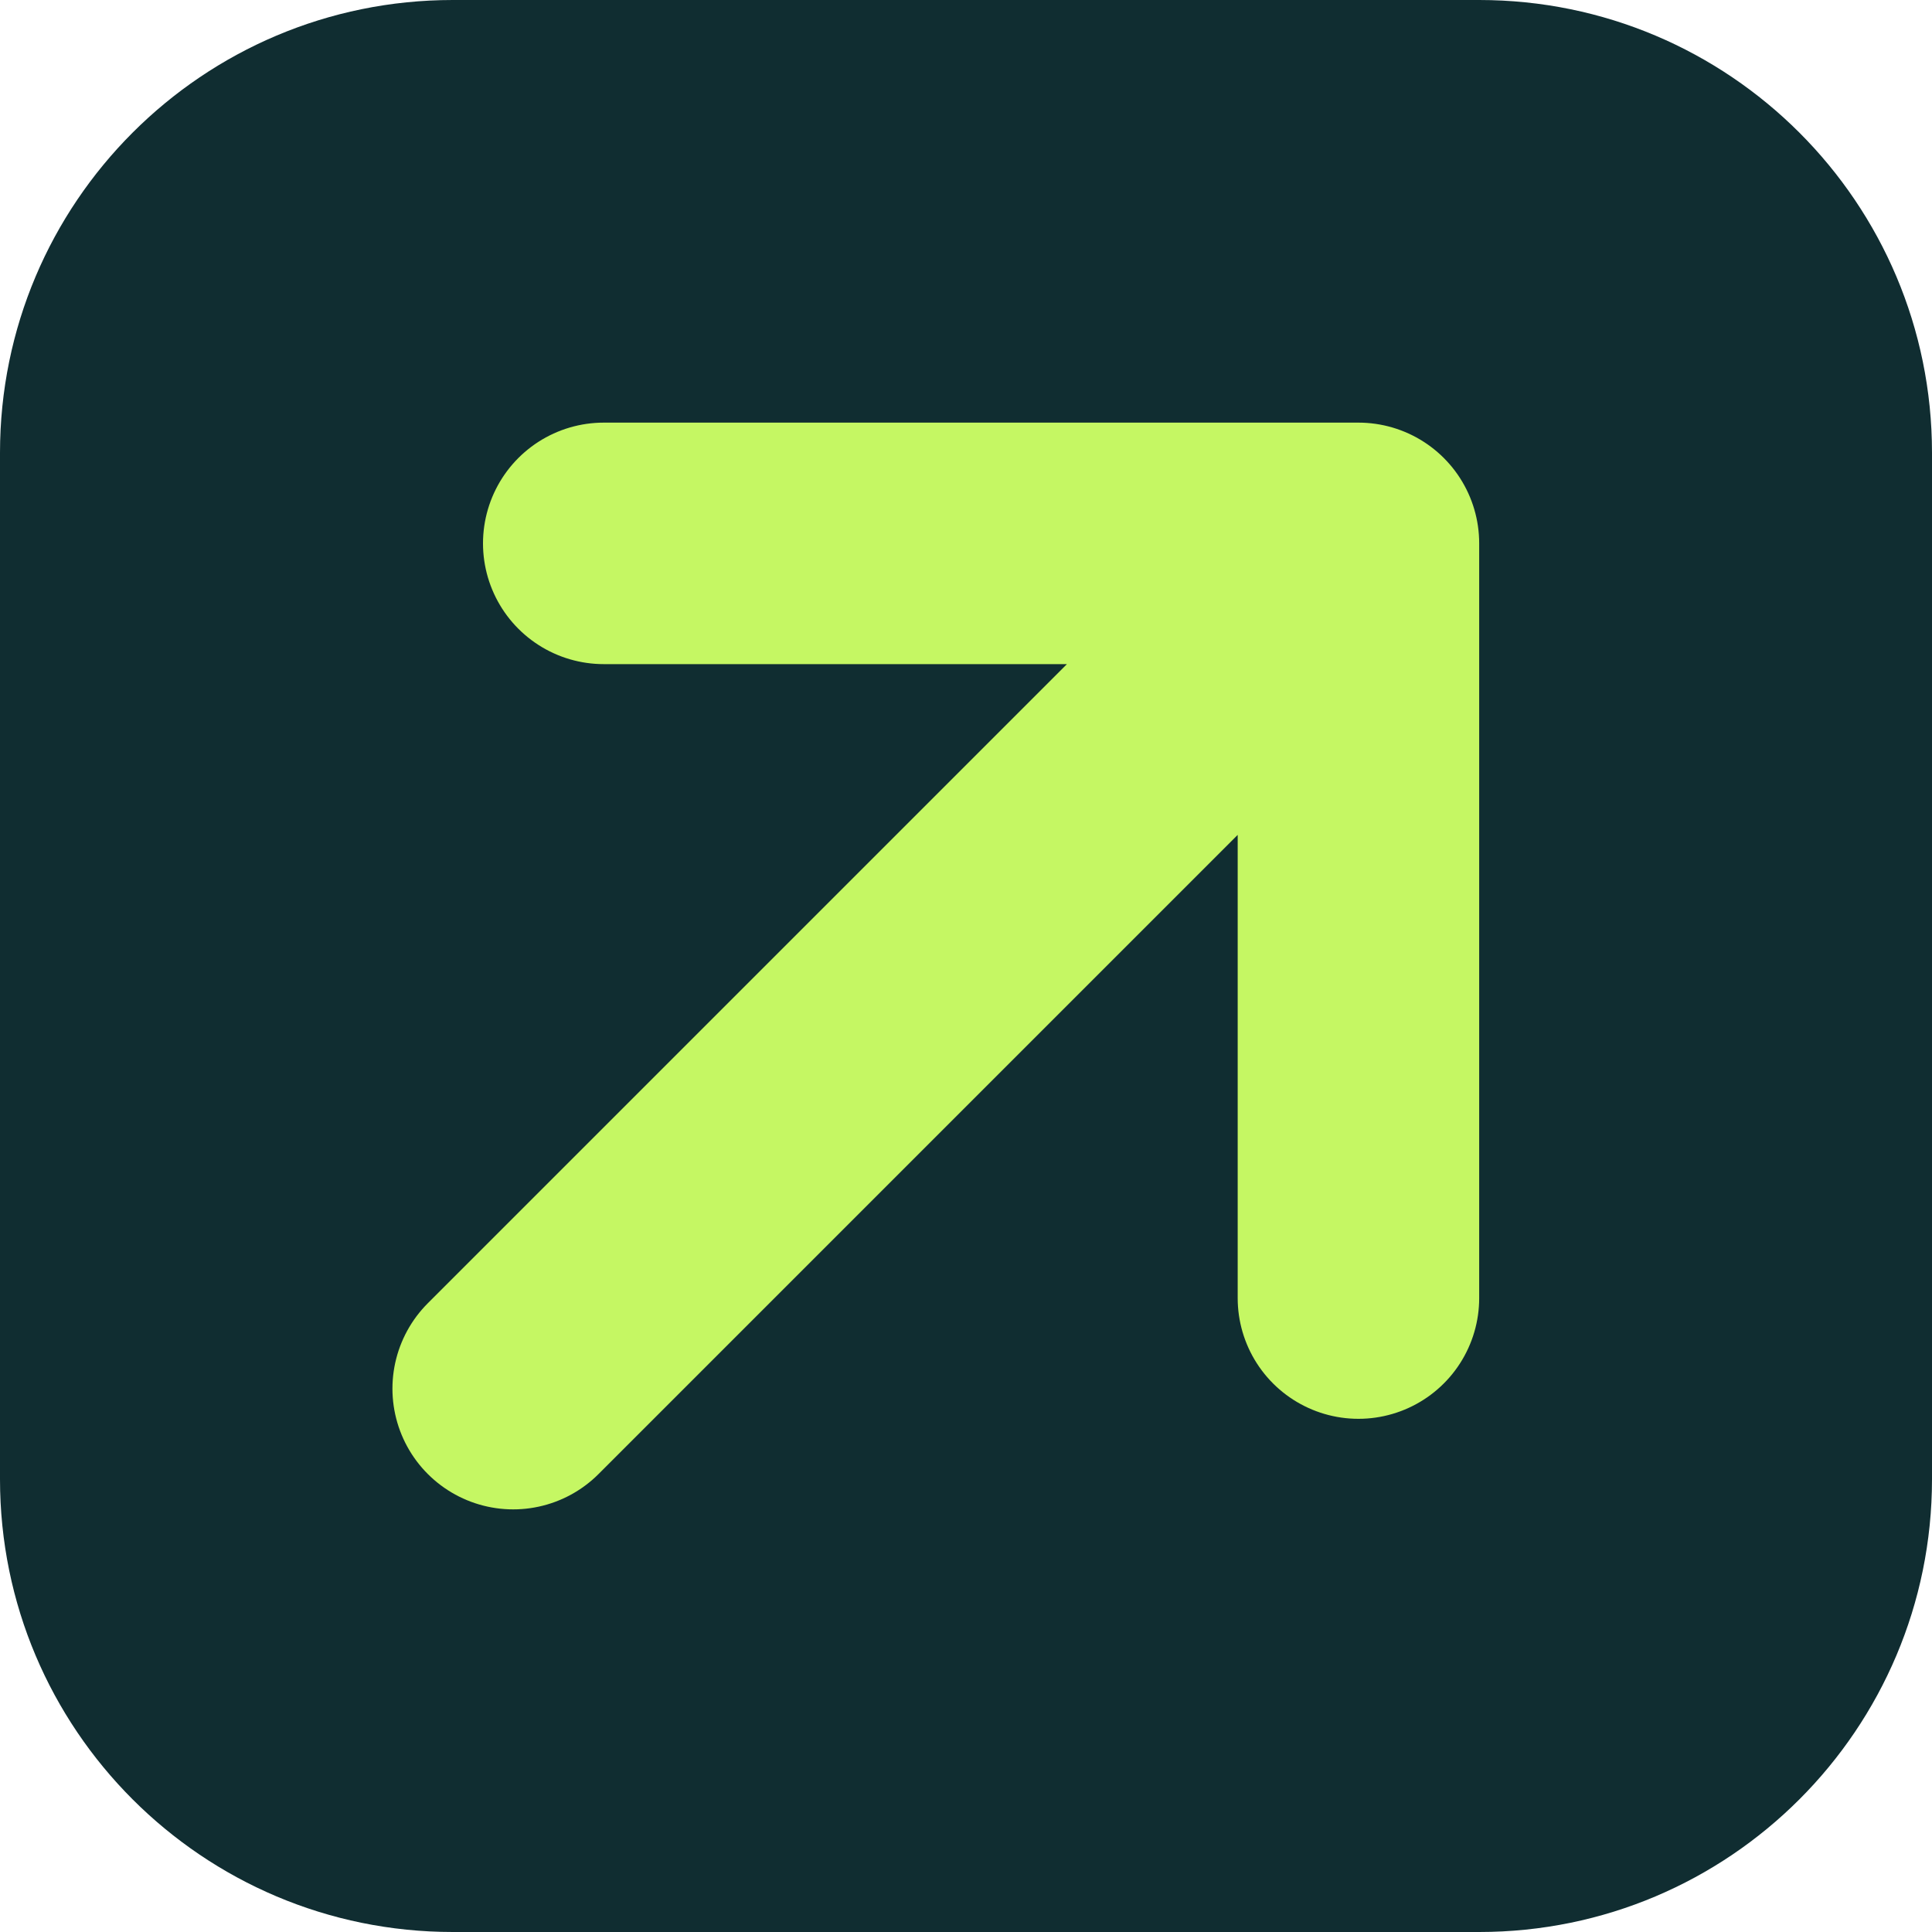
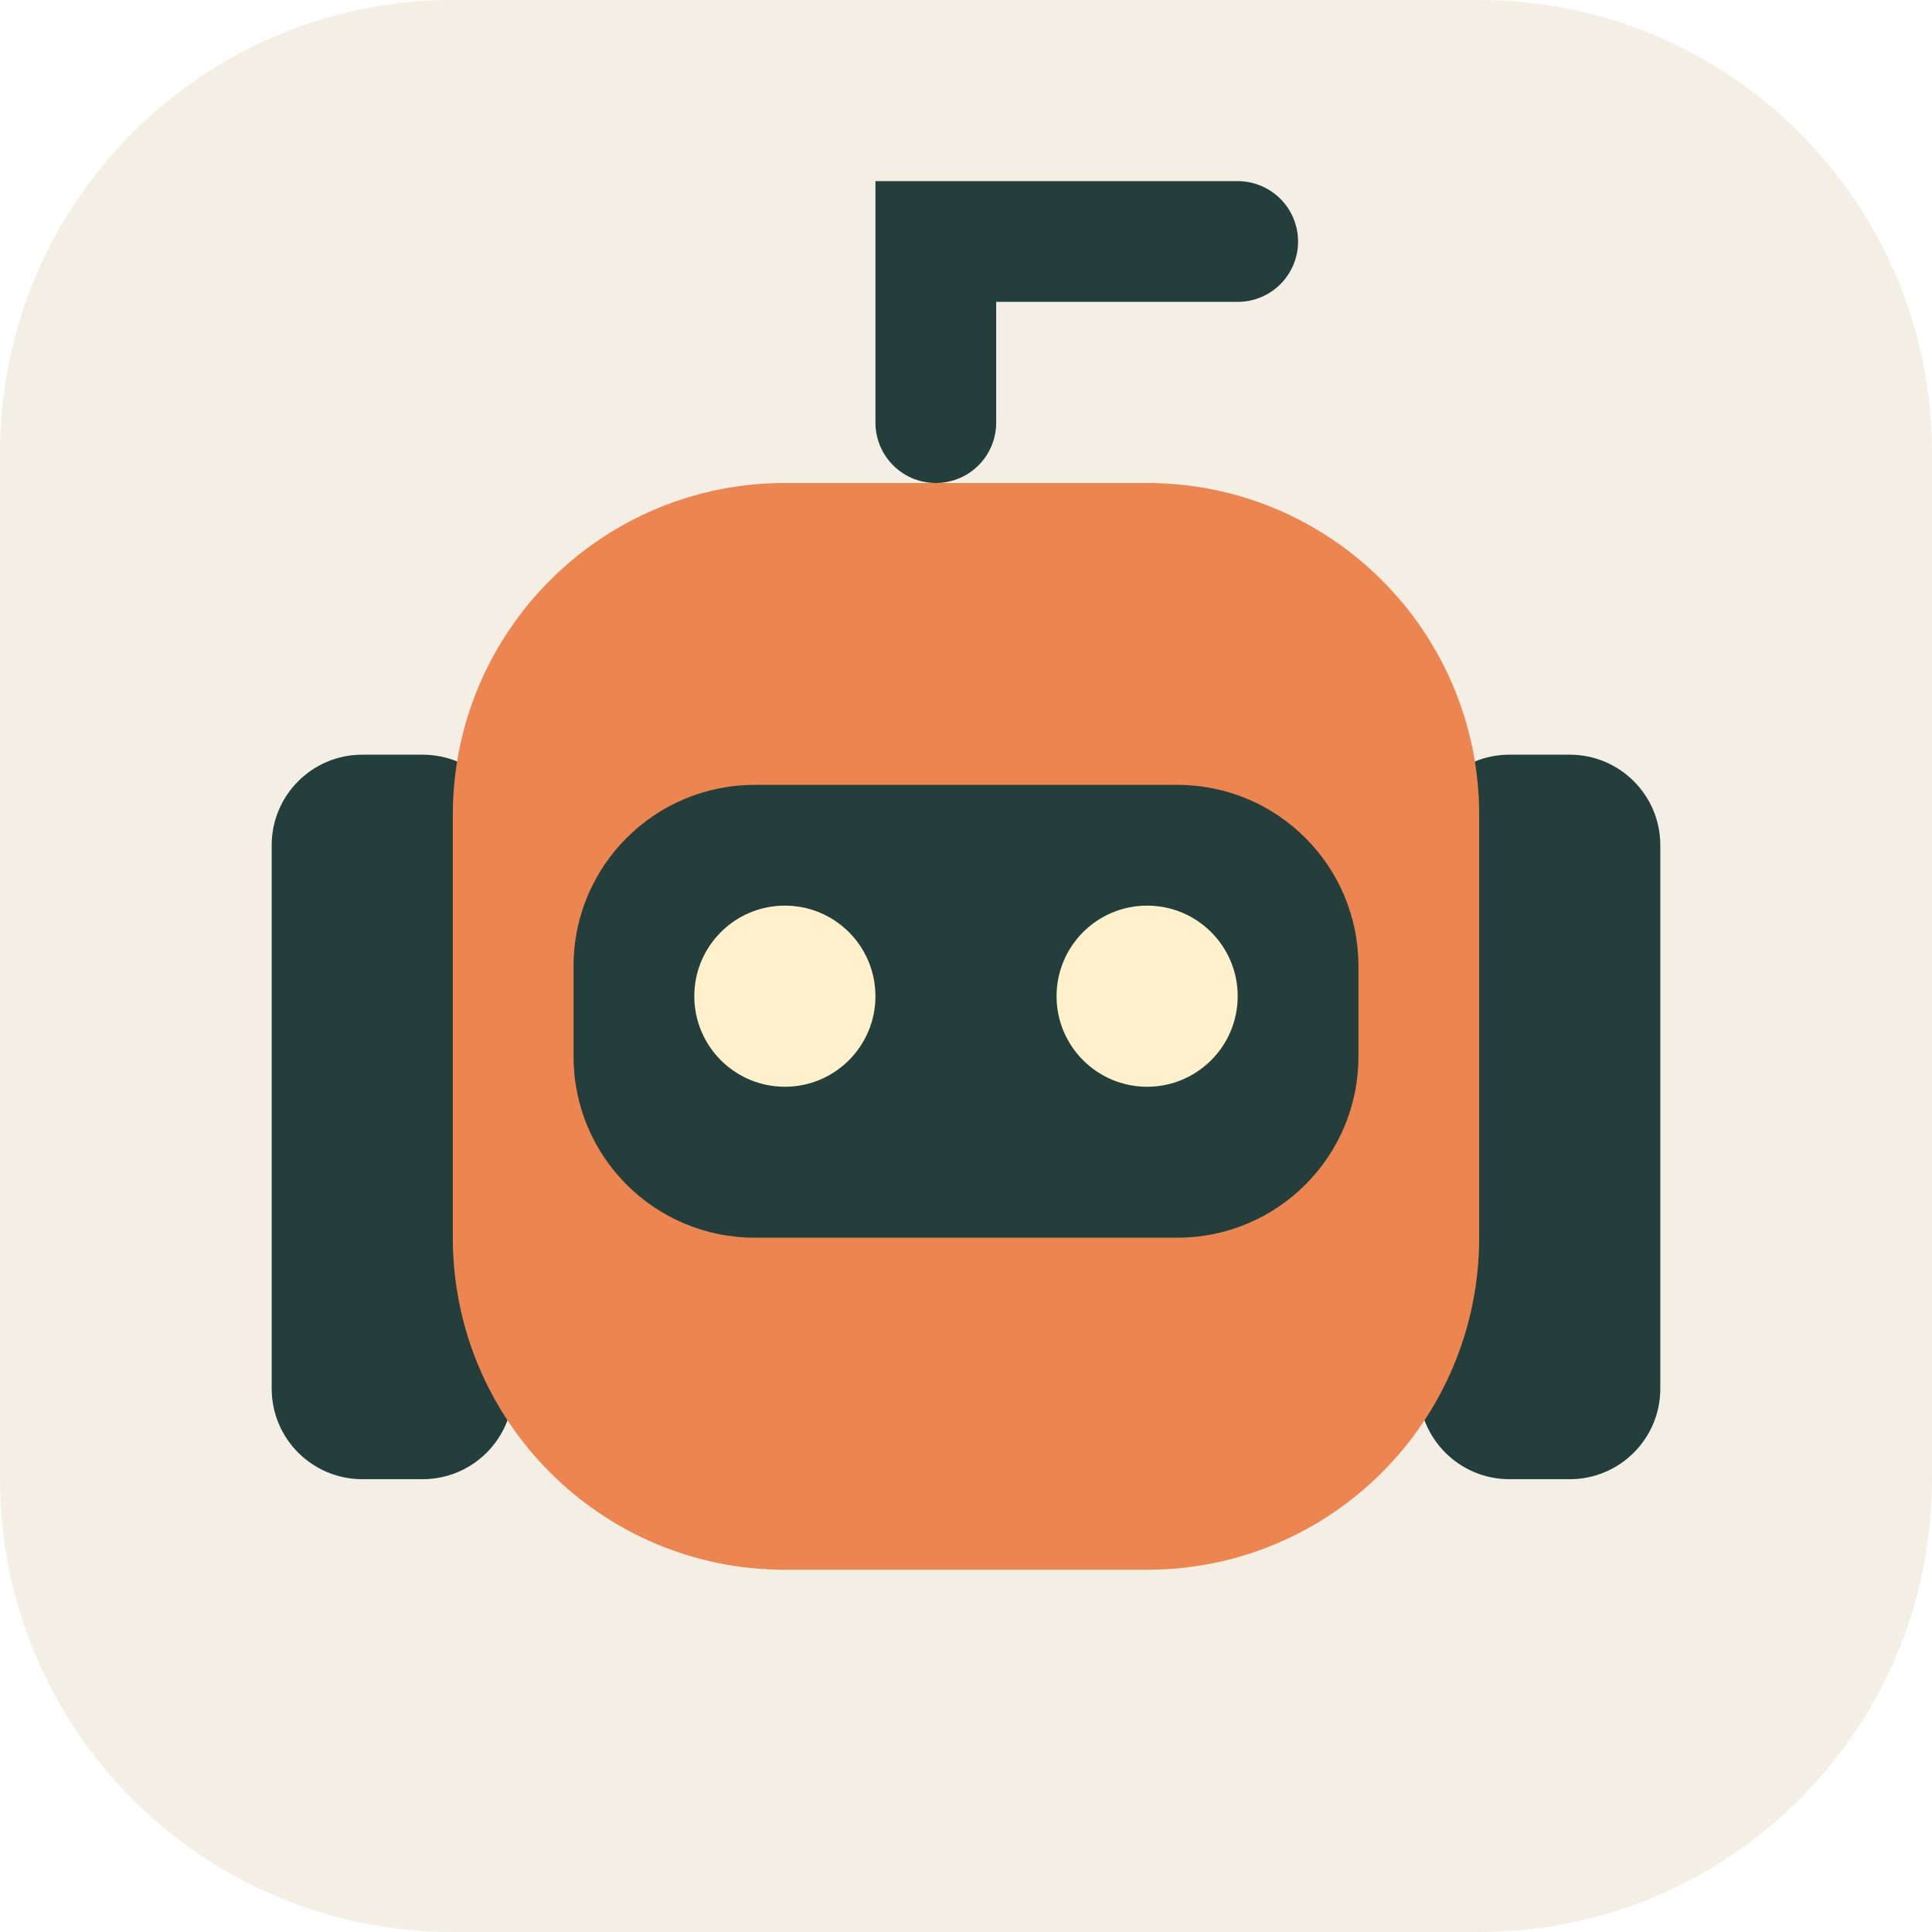
<svg xmlns="http://www.w3.org/2000/svg" viewBox="0 0 64 64">
-   <rect width="64" height="64" rx="15" fill="#102d31" />
-   <path d="M17 46 45 18M20 18h25v25" fill="none" stroke="#c5f763" stroke-width="8" stroke-linecap="round" stroke-linejoin="round" />
+   <rect width="64" height="64" rx="15" fill="#f3efe4" />
+   <path d="M31 14V8h10" fill="none" stroke="#243e3b" stroke-width="4" stroke-linecap="round" />
+   <rect x="9" y="25" width="8" height="24" rx="3" fill="#243e3b" />
+   <rect x="47" y="25" width="8" height="24" rx="3" fill="#243e3b" />
+   <rect x="15" y="16" width="34" height="36" rx="11" fill="#ec8550" />
+   <rect x="19" y="26" width="26" height="15" rx="6" fill="#243e3b" />
+   <circle cx="26" cy="33" r="3" fill="#fff1cc" />
+   <circle cx="38" cy="33" r="3" fill="#fff1cc" />
</svg>
